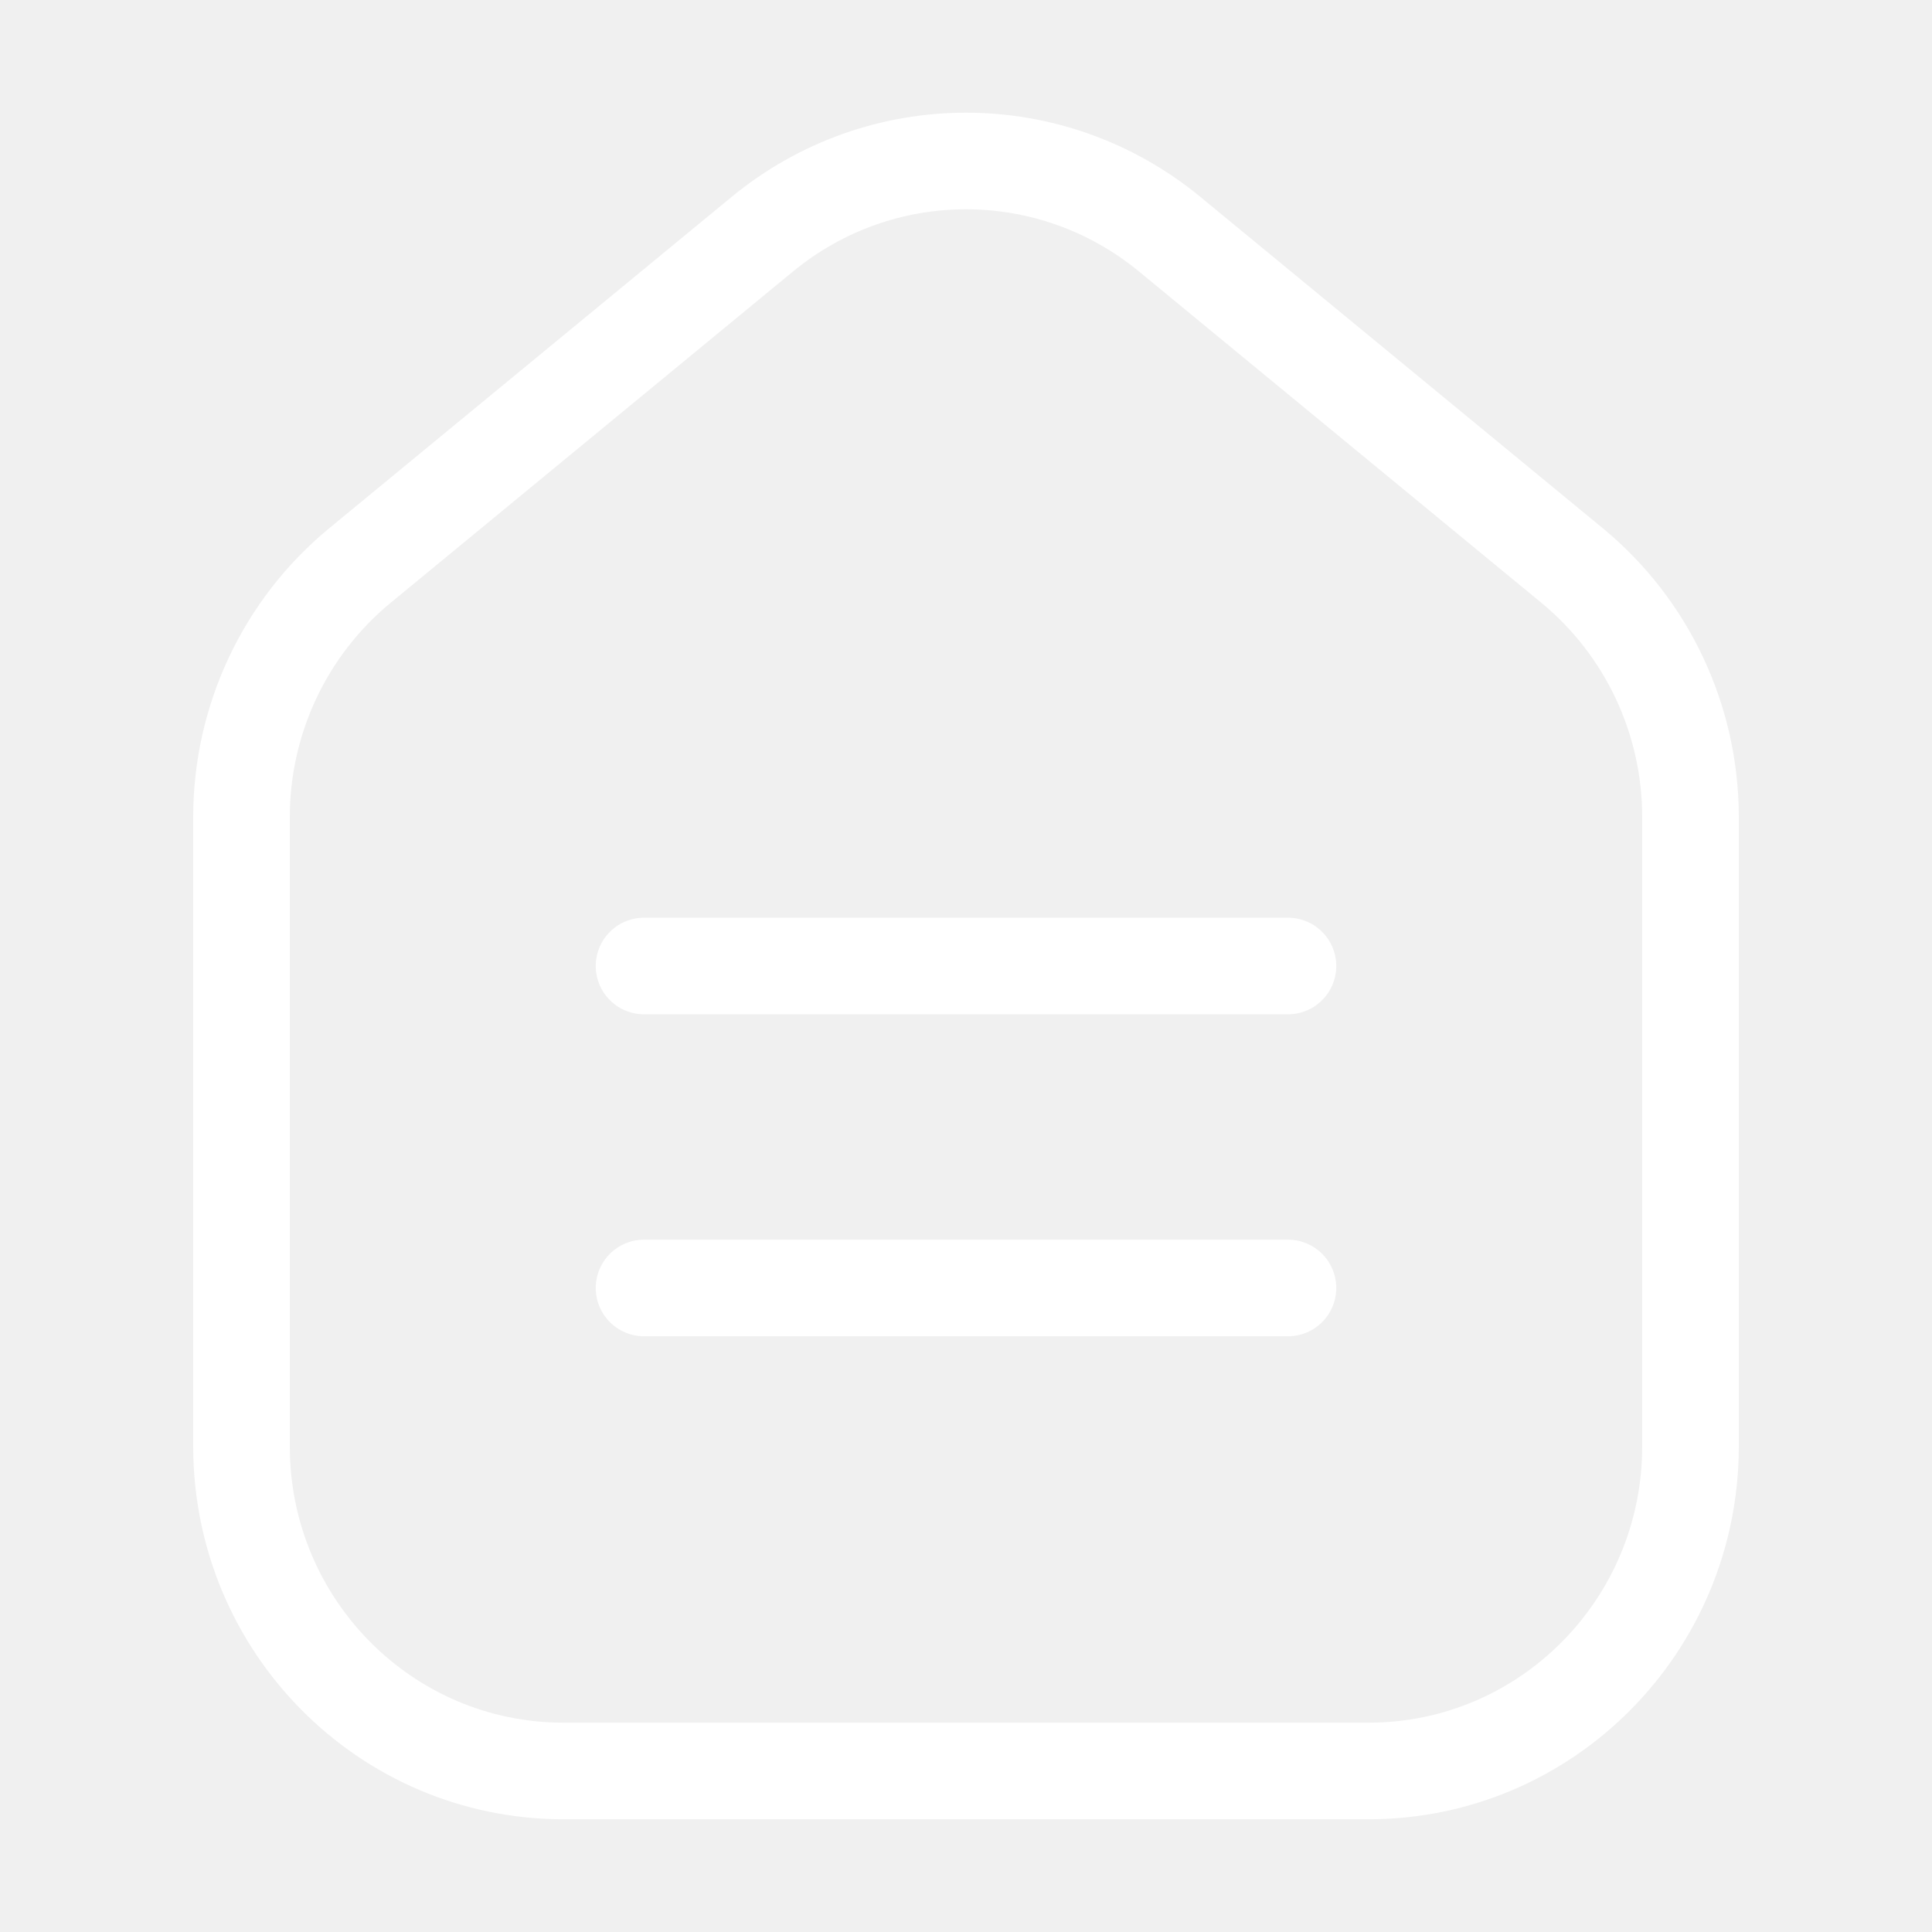
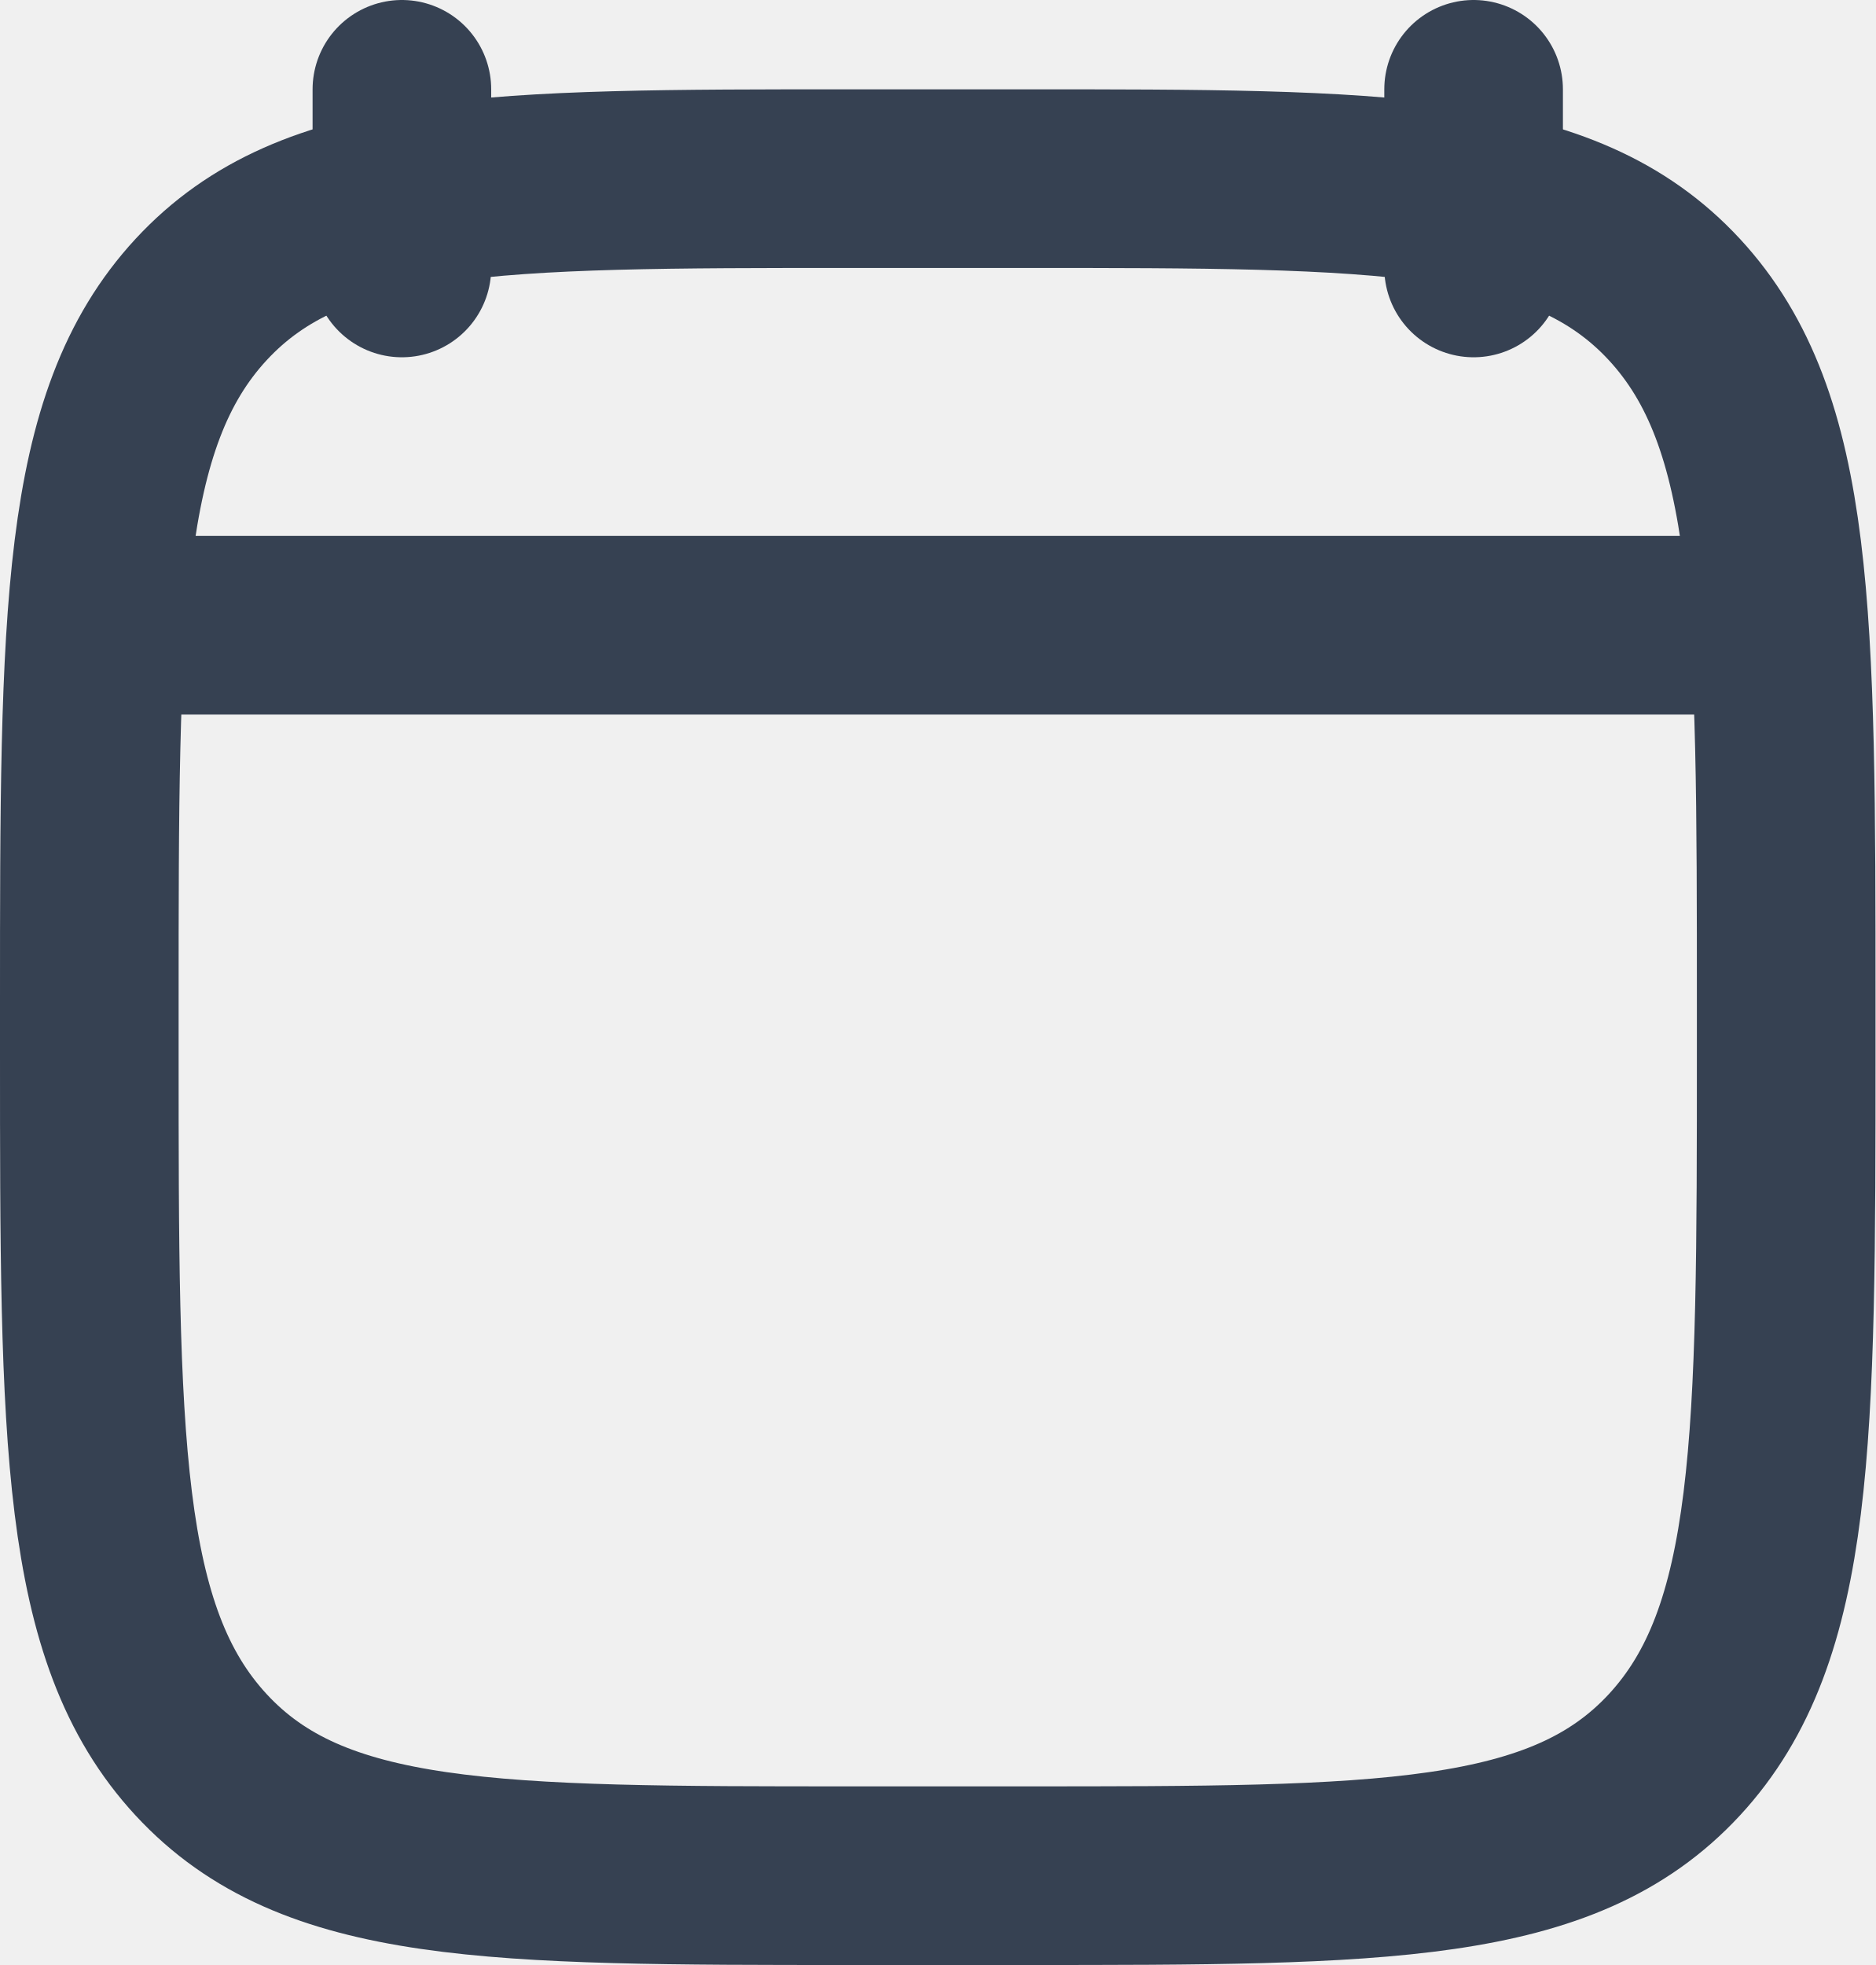
- <svg xmlns="http://www.w3.org/2000/svg" preserveAspectRatio="none" overflow="visible" style="display: block;" width="20" height="20" viewBox="0 0 20 20" fill="none">
-   <g id="Huge-icon/menu/outline/menu-home">
-     <path id="Vector" d="M6.667 10H13.333M6.667 13.333H13.333M17.5 8.459V14.972C17.5 16.829 16.008 18.333 14.167 18.333H5.833C3.992 18.333 2.5 16.829 2.5 14.972V8.459C2.5 7.449 2.95 6.494 3.725 5.855L7.892 2.424C9.119 1.414 10.881 1.414 12.108 2.424L16.275 5.855C17.05 6.494 17.5 7.449 17.5 8.459Z" stroke-linecap="round" stroke-linejoin="round" stroke="white" style="stroke:white;stroke-opacity:1;" />
+ <svg xmlns="http://www.w3.org/2000/svg" preserveAspectRatio="none" overflow="visible" style="display: block;" width="15.75" height="16.5" viewBox="0 0 15.75 16.5" fill="none">
+   <g id="elements">
+     <path id="Vector" d="M12.375 0.75V2.25M3.375 0.75V2.25" stroke-width="1.5" stroke-linecap="round" stroke-linejoin="round" stroke="#364152" style="stroke:#364152;stroke:color(display-p3 0.211 0.256 0.323);stroke-opacity:1;" />
+     <path id="Vector_2" d="M7.162 15.75H8.588C11.61 15.75 13.122 15.75 14.061 14.735C15 13.72 15 12.085 15 8.818V8.432C15 5.164 15 3.53 14.061 2.515C13.122 1.5 11.61 1.5 8.588 1.5H7.162C4.14 1.5 2.628 1.5 1.689 2.515C0.75 3.53 0.75 5.164 0.75 8.432V8.818C0.75 12.085 0.75 13.72 1.689 14.735C2.628 15.75 4.14 15.75 7.162 15.75Z" stroke-width="1.5" stroke-linecap="round" stroke-linejoin="round" stroke="#364152" style="stroke:#364152;stroke:color(display-p3 0.211 0.256 0.323);stroke-opacity:1;" />
+     <path id="Vector 4046" d="M1.125 5.25H14.625" stroke-width="1.5" stroke-linecap="round" stroke-linejoin="round" stroke="#364152" style="stroke:#364152;stroke:color(display-p3 0.211 0.256 0.323);stroke-opacity:1;" />
  </g>
</svg>
